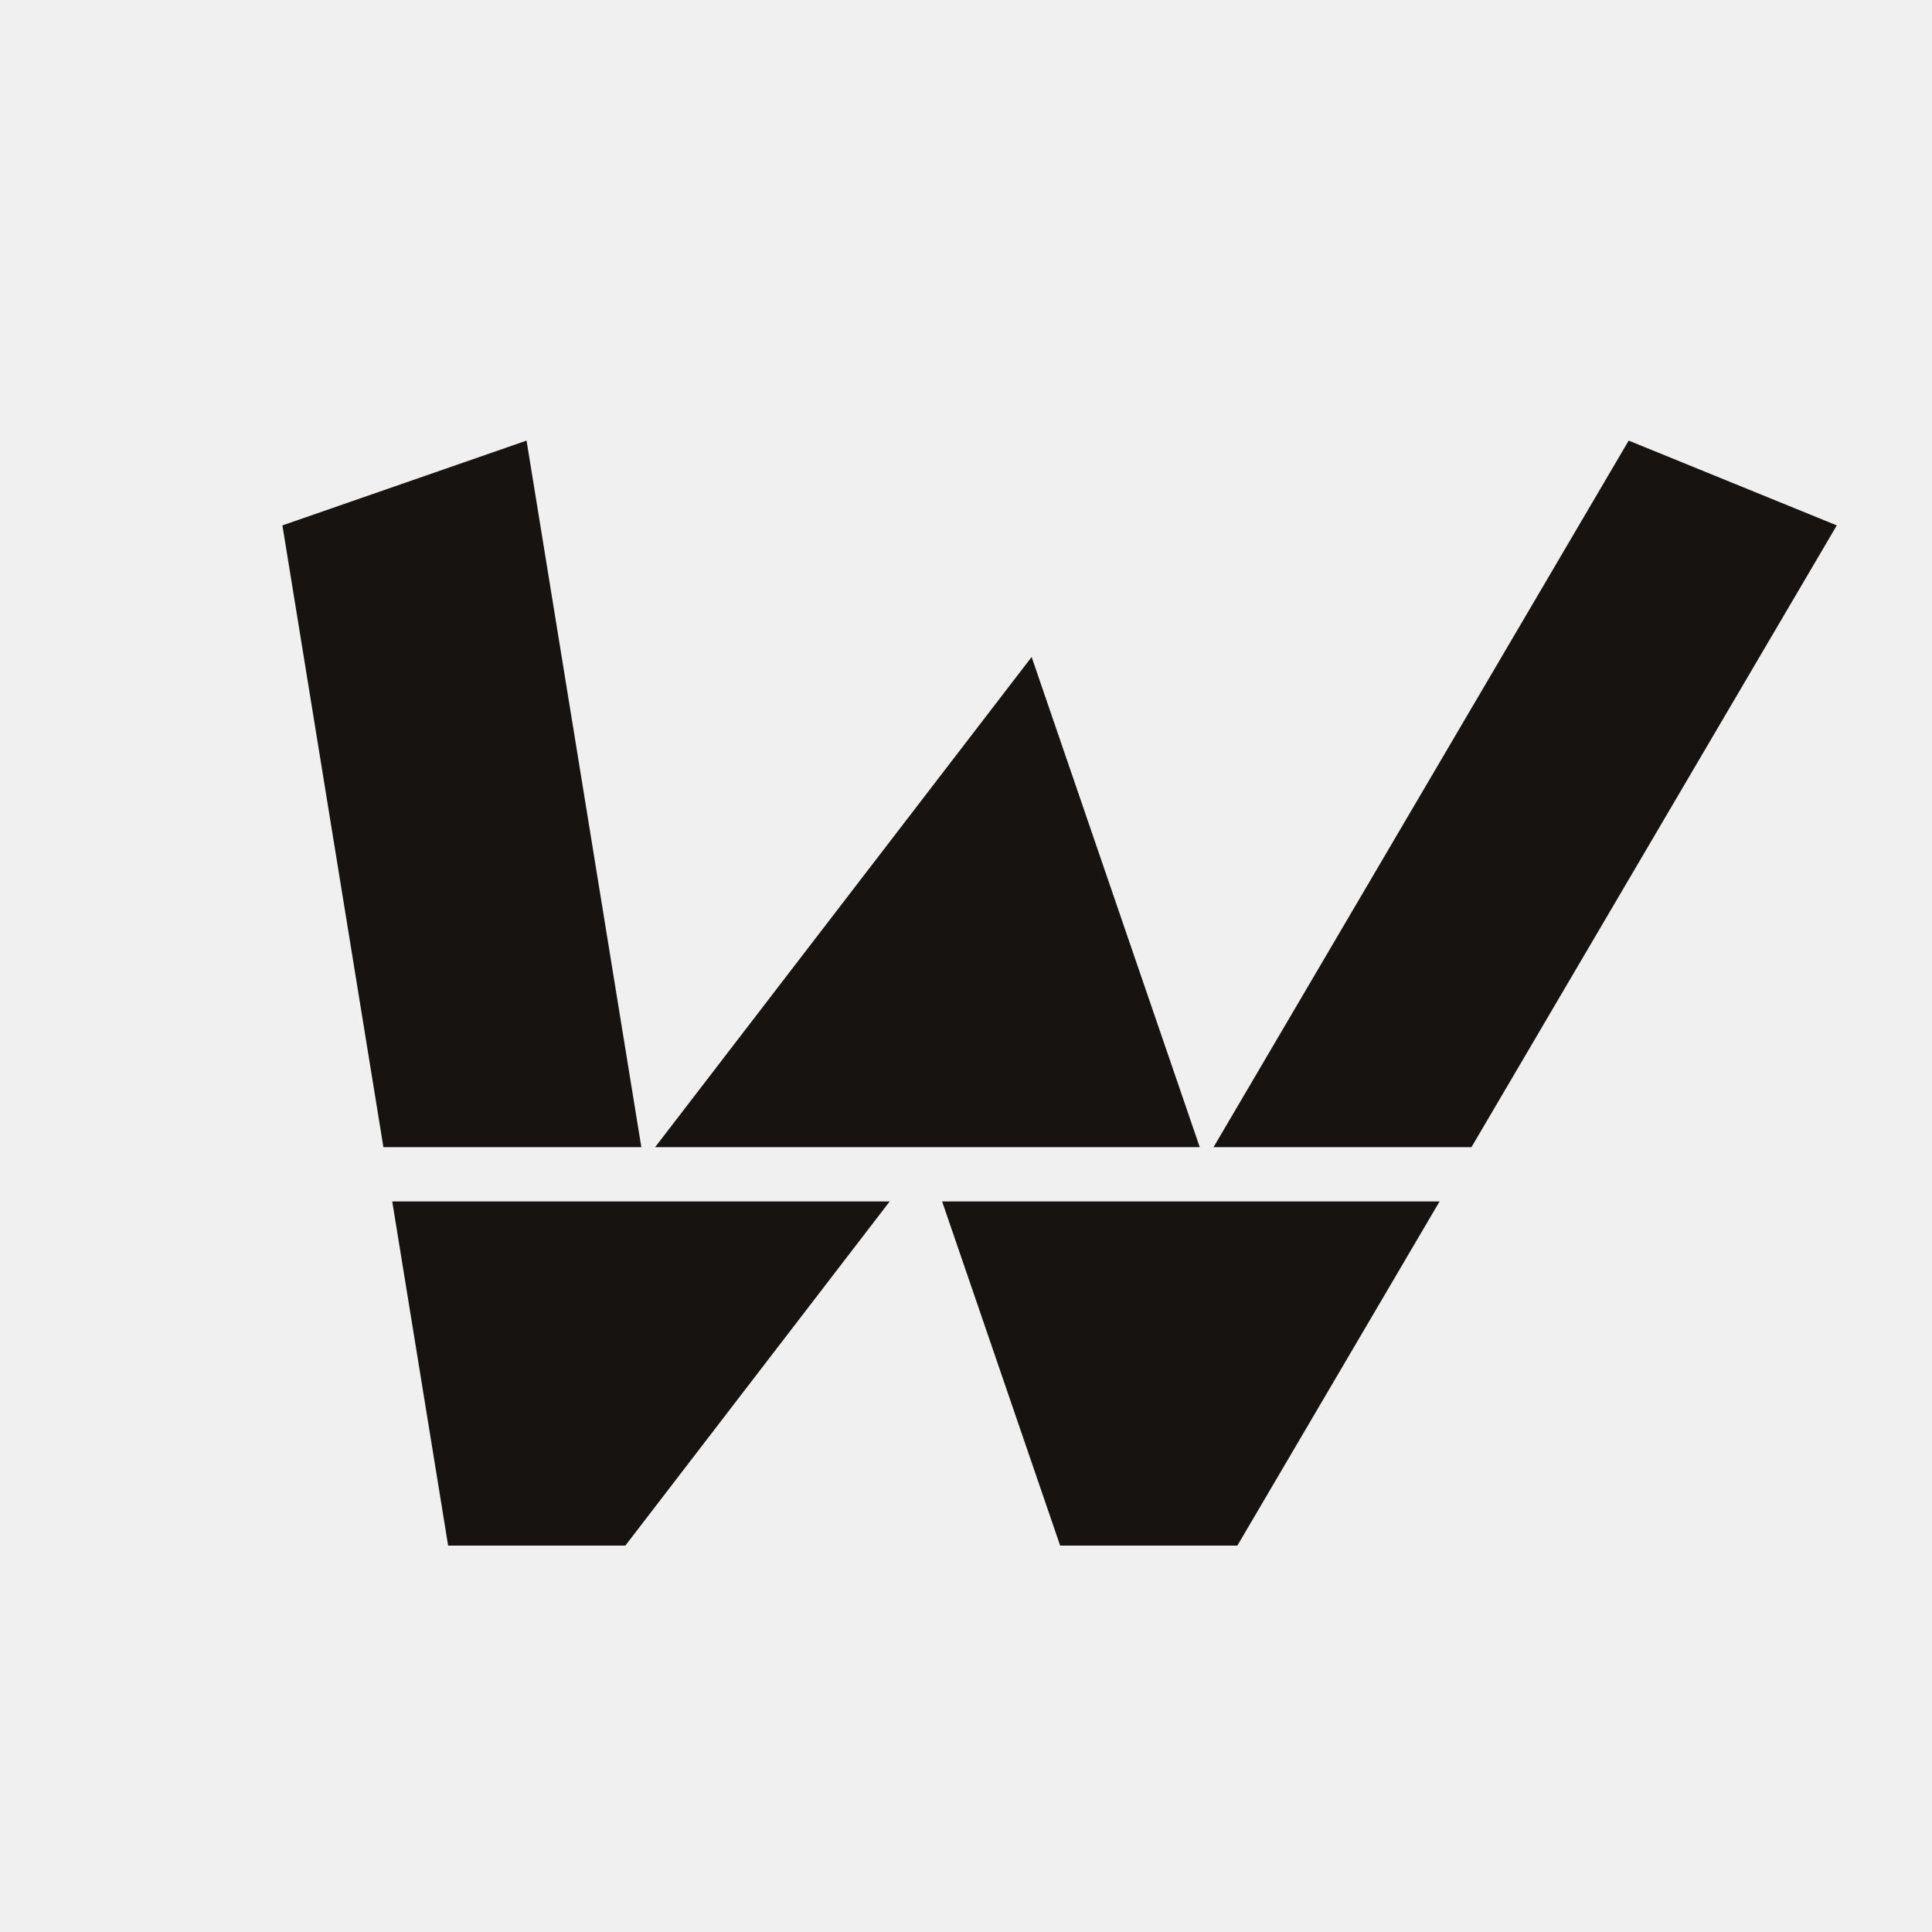
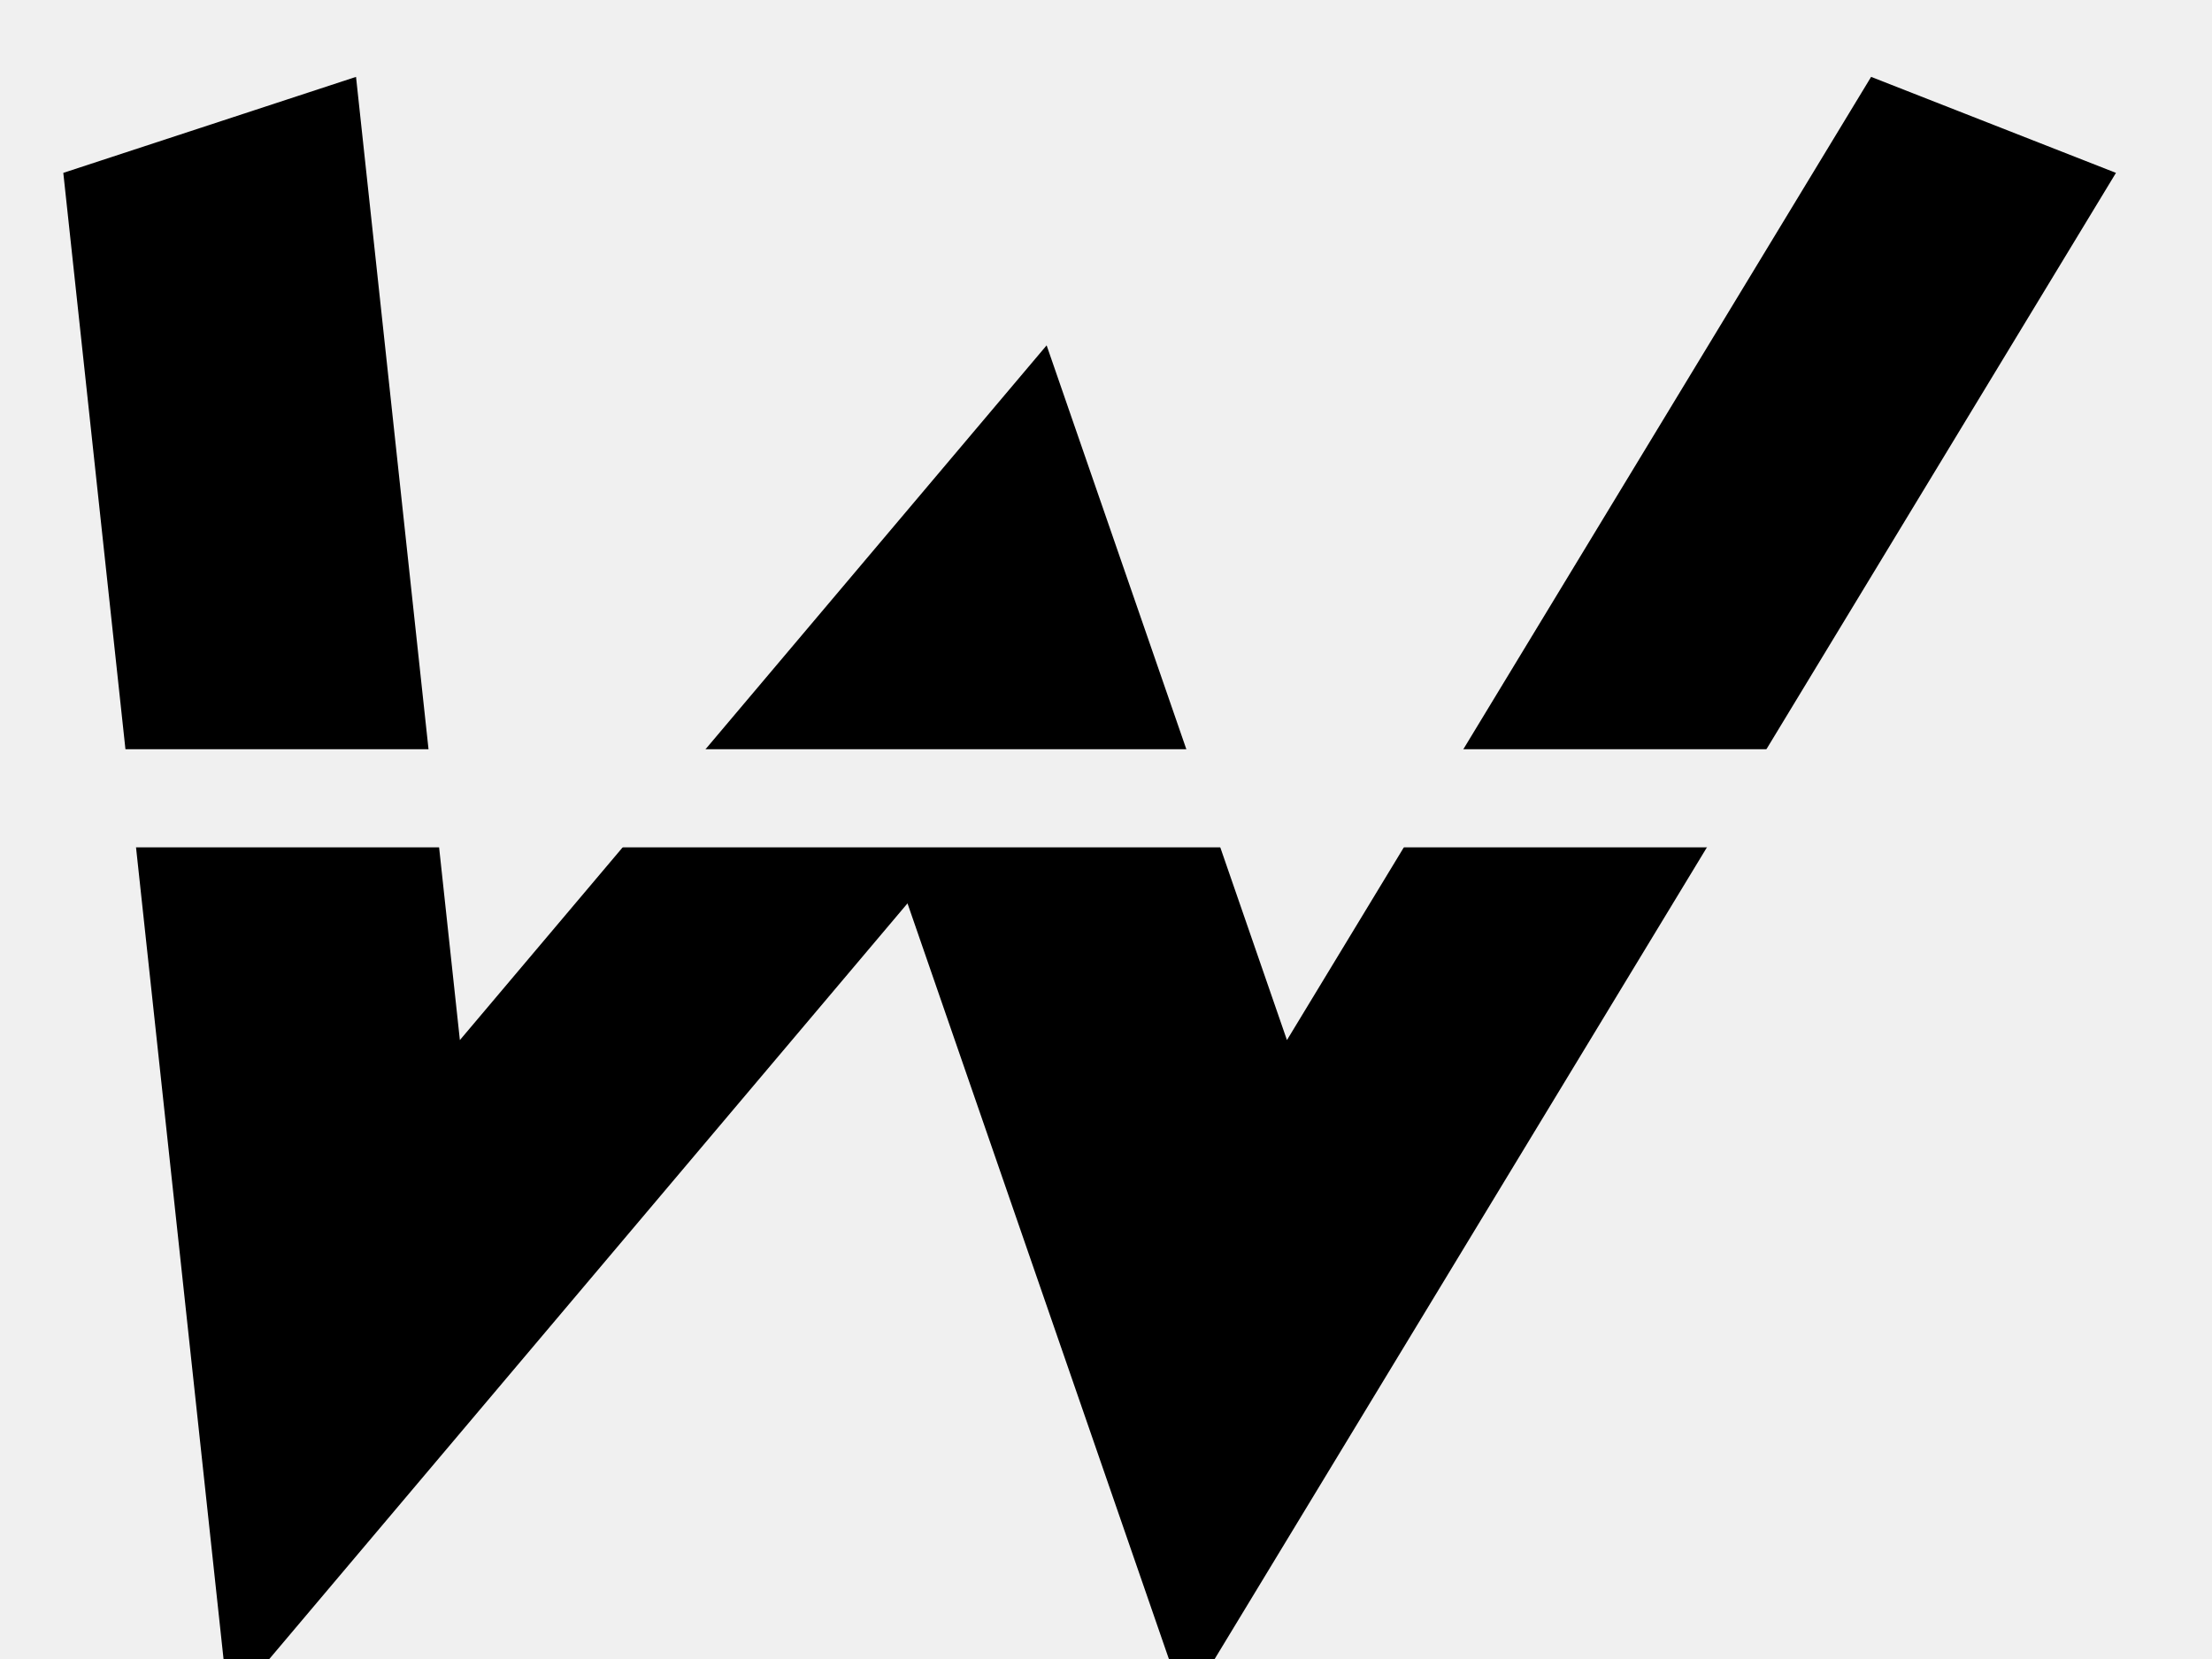
- <svg xmlns="http://www.w3.org/2000/svg" viewBox="0 0 64 64" width="64" height="64" role="img" aria-label="WebJs">
+ <svg xmlns="http://www.w3.org/2000/svg" viewBox="24 -4 248 186" width="248" height="186" role="img" aria-label="WebJs">
  <defs>
-     <linearGradient id="cg" x1="6" y1="8" x2="58" y2="56" gradientUnits="userSpaceOnUse">
-       <stop offset="0" stop-color="#cf5700" />
-       <stop offset=".52" stop-color="#d72824" />
-       <stop offset="1" stop-color="#c2006d" />
-     </linearGradient>
-     <mask id="cm">
-       <rect width="64" height="64" fill="#fff" />
-       <rect y="38" width="64" height="1.8" fill="#000" />
+     <mask id="b" maskUnits="userSpaceOnUse" x="24" y="-4" width="248" height="186">
+       <rect x="24" y="-4" width="248" height="186" fill="#000" />
+       <g transform="translate(40,0) skewX(-14)">
+         <path d="M10 10 L60 150 L110 66 L160 150 L210 10" fill="none" stroke="#fff" stroke-width="32" stroke-linejoin="miter" stroke-linecap="butt" />
+       </g>
+       <rect x="24" y="80" width="248" height="11" fill="#000" />
    </mask>
  </defs>
-   <g mask="url(#cm)">
-     <g transform="translate(6.8,0) skewX(-12)">
-       <path d="M10 16 L22 48 L32 30 L42 48 L54 16" fill="none" stroke="#161311" stroke-width="8" stroke-linejoin="miter" />
-     </g>
-   </g>
+   <rect x="24" y="-4" width="248" height="186" fill="#000000" mask="url(#b)" />
</svg>
